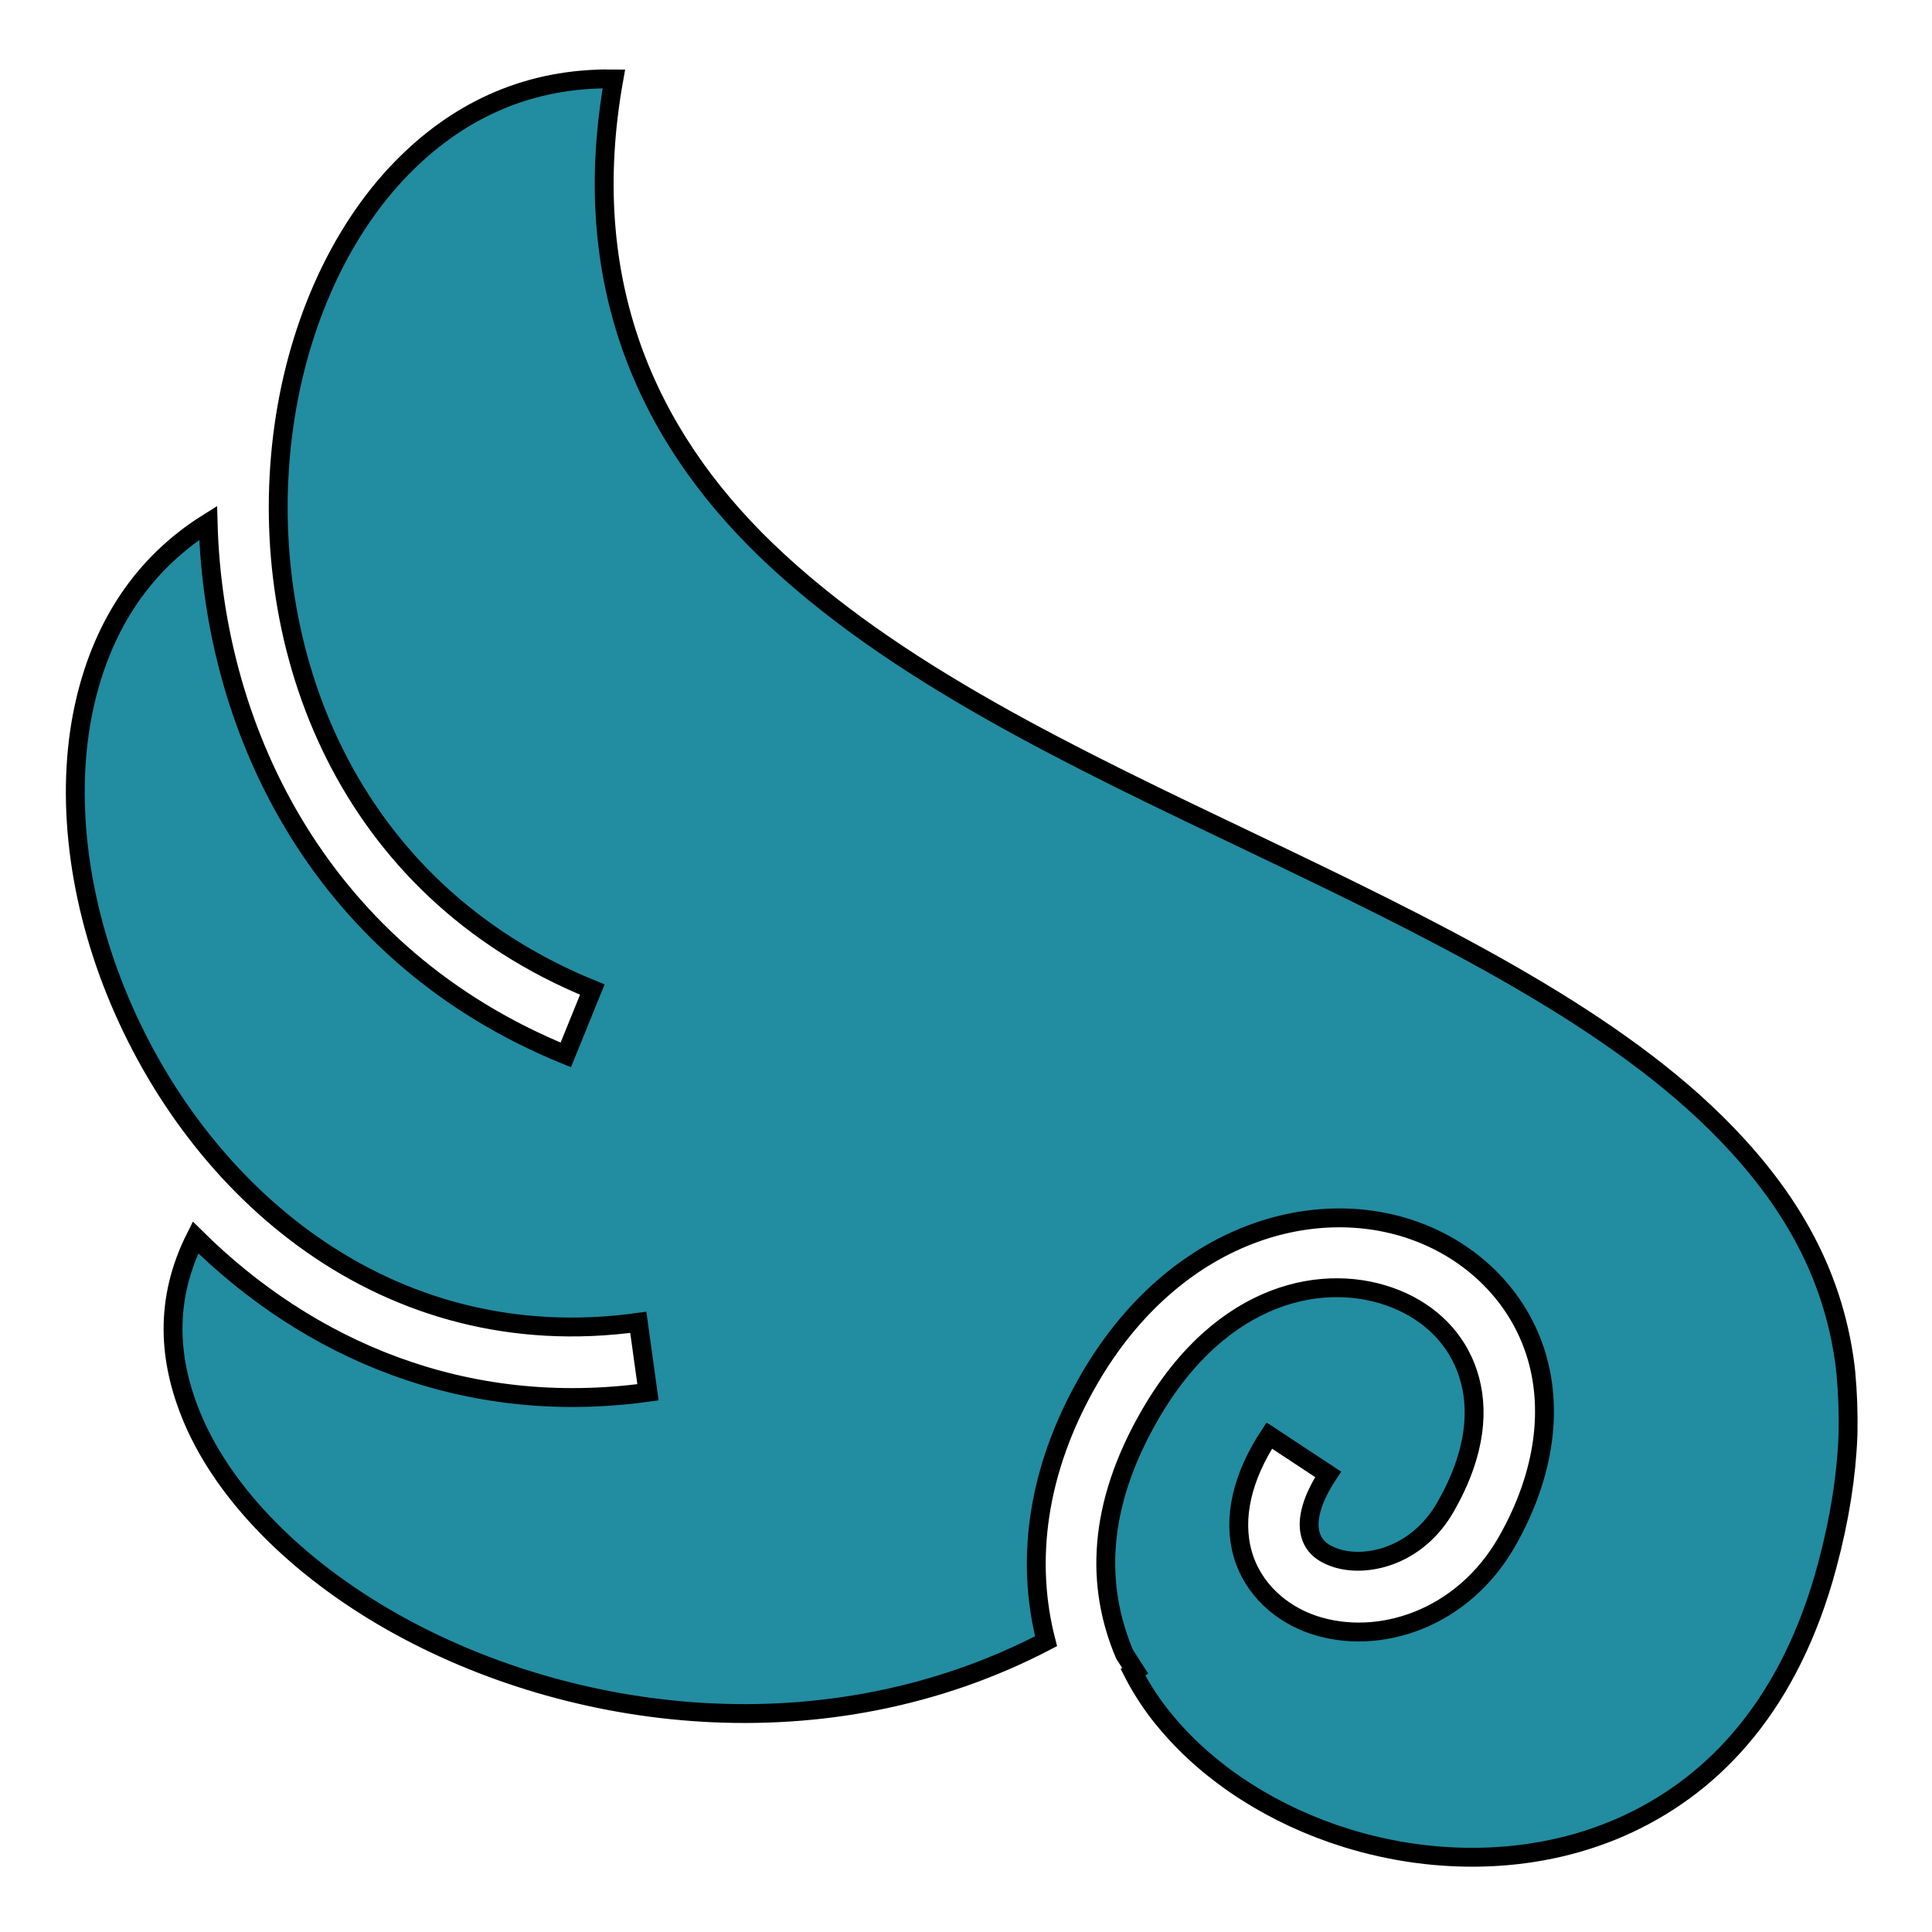
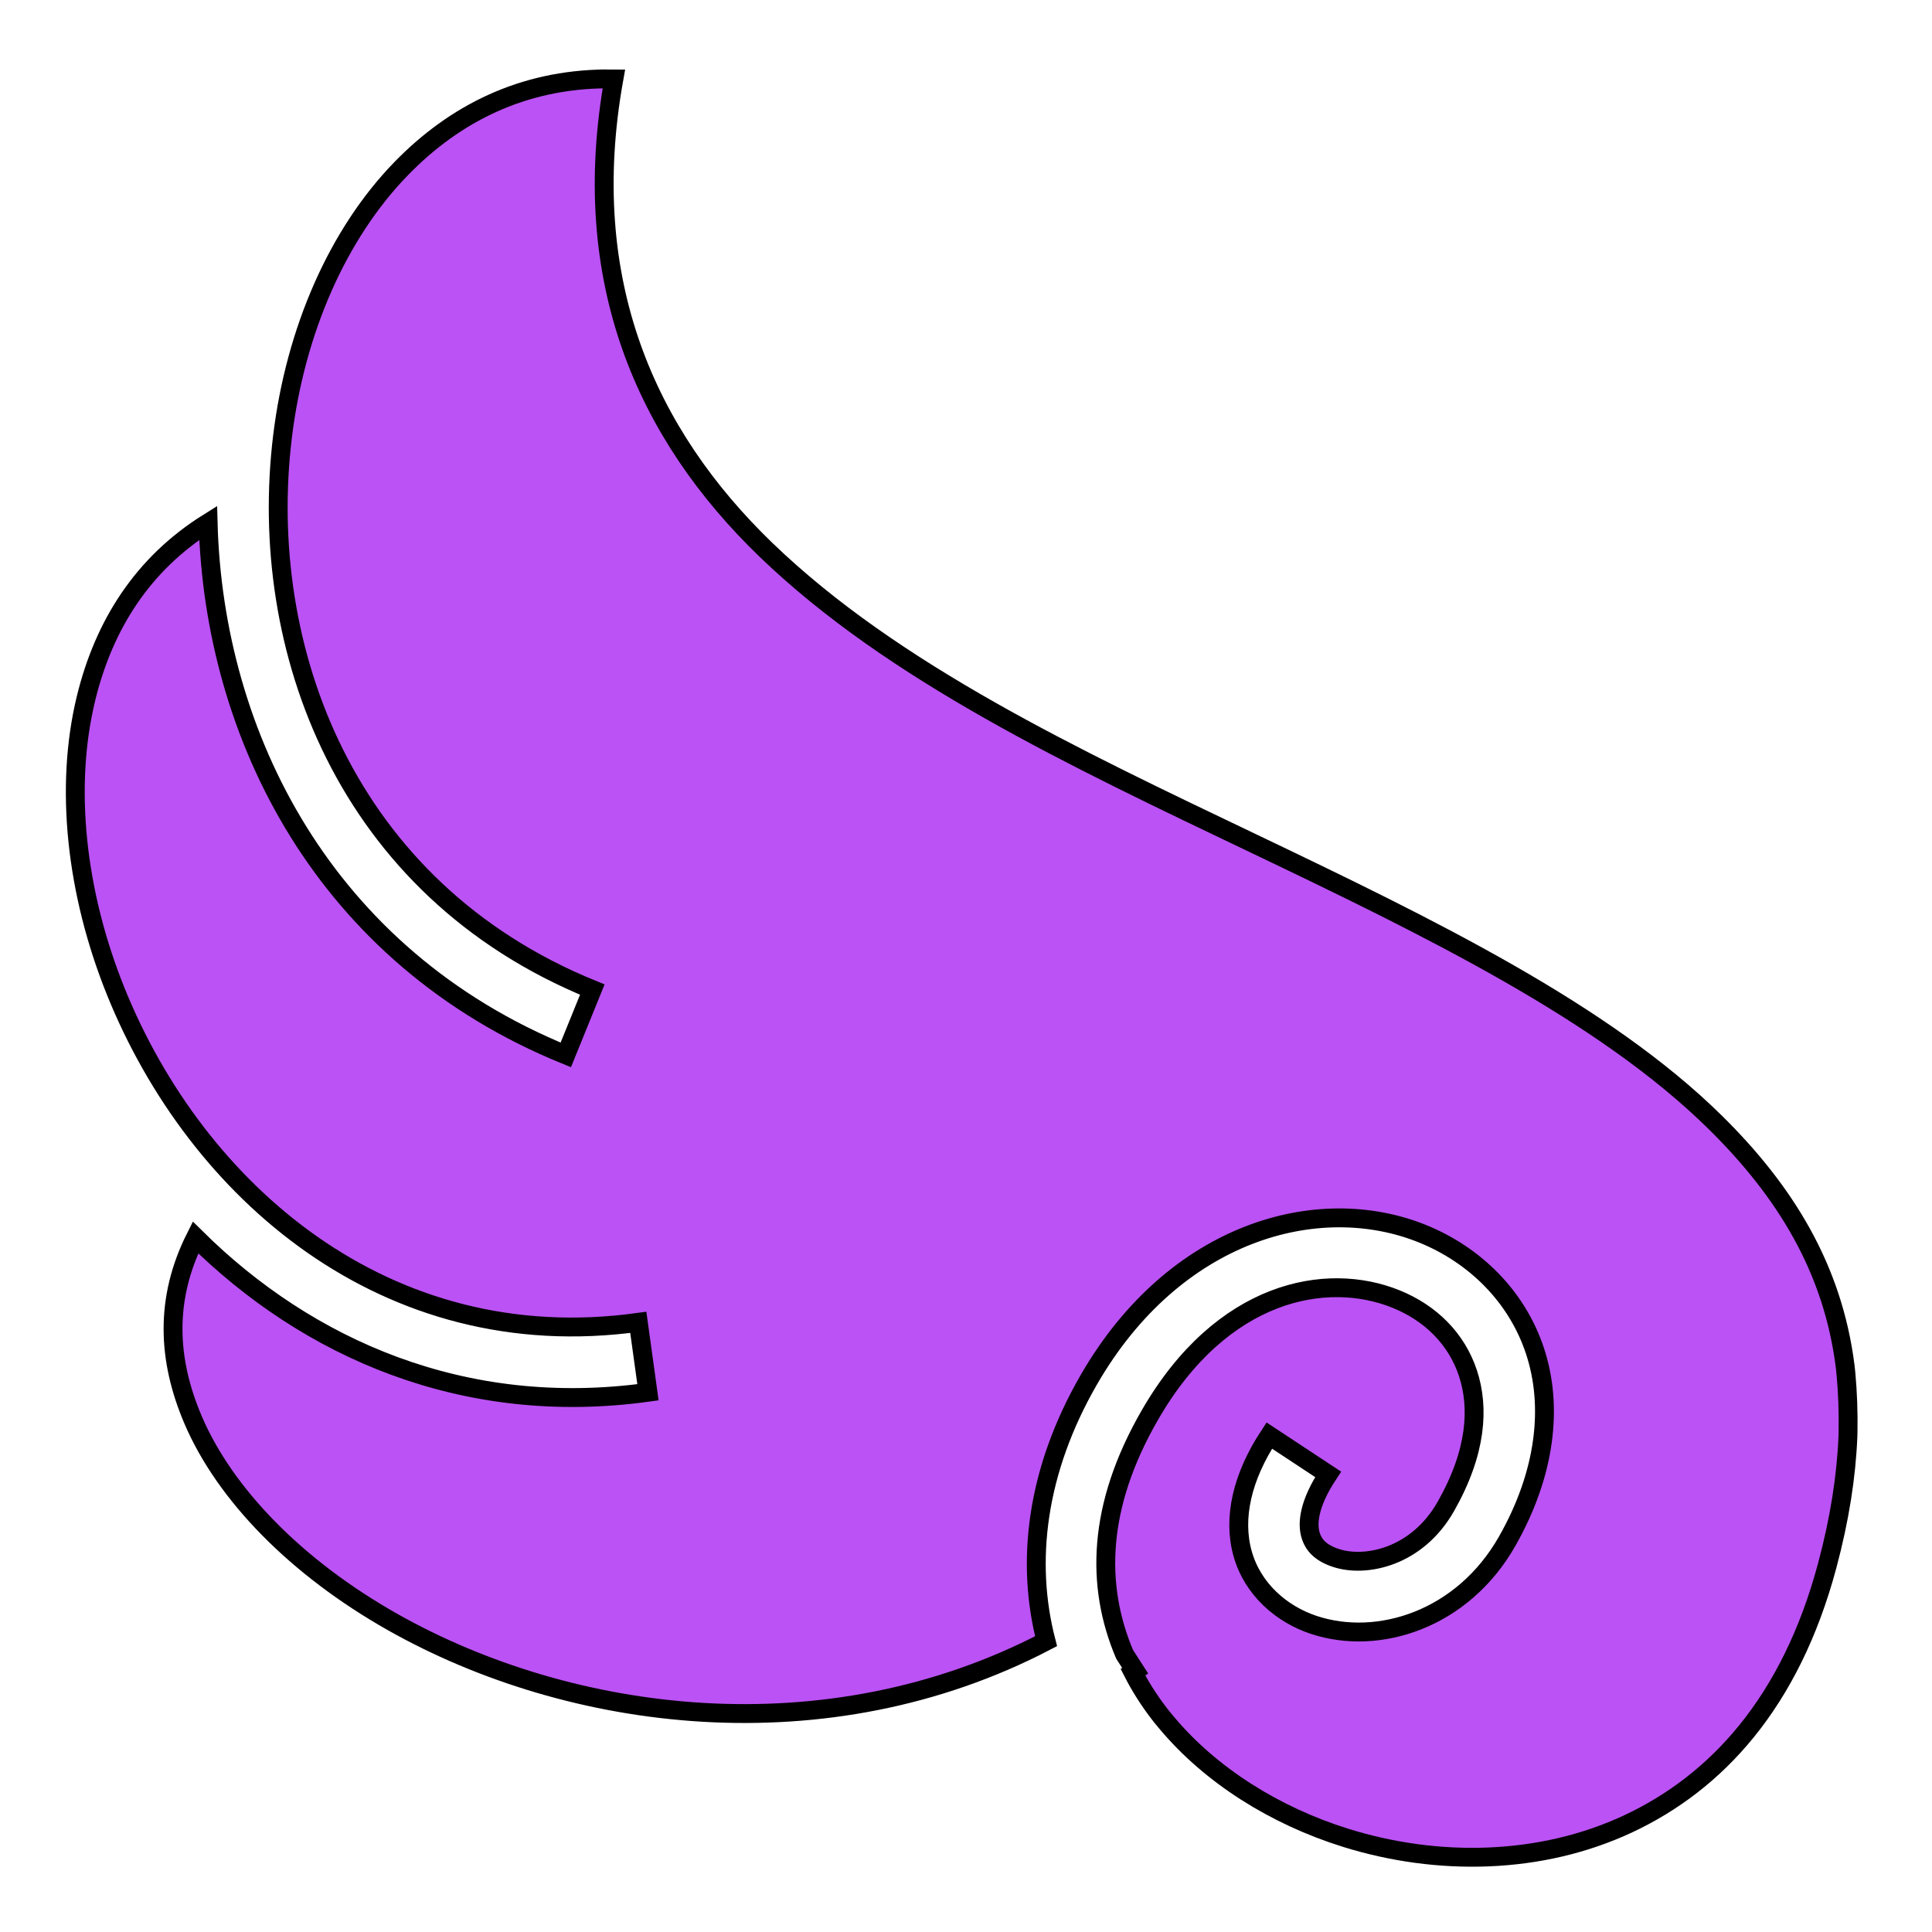
<svg xmlns="http://www.w3.org/2000/svg" viewBox="0 0 512 512" style="height: 512px; width: 512px;">
  <g>
-     <path d="M160.53 20.906c-22.075.207-39.973 9.138-54.218 23.782C89.507 61.962 78.3 87.6 74.876 115.624c-6.847 56.05 16.55 119.953 82.094 146.625l-7.032 17.313c-64.128-26.096-93.275-84.757-94.782-141-17.36 10.866-27.608 27.05-32.343 46.437-5.728 23.448-2.727 51.54 7.906 77.844 21.264 52.61 71.37 96.856 138.436 87.594l2.563 18.53c-48.795 6.74-90.183-11.576-119.907-41.03-8.152 16.216-7.504 32.264-.657 48.312 8.472 19.854 27.498 39.252 52.875 53.594 47.085 26.61 114.8 35.554 173.19 5.094-5.43-20.99-2.652-45.074 11.342-69.313 22.71-39.332 60.78-49.83 88.375-38.688 13.798 5.572 25.08 16.555 29.875 31.157 4.796 14.6 2.836 32.303-7.375 50.312-11.8 20.81-34.144 27.877-51.25 22.22-8.552-2.83-16.22-9.437-18.875-18.876-2.653-9.44-.142-20.366 7.063-31.313l15.594 10.282c-5.238 7.955-5.5 13.08-4.69 15.967.813 2.888 2.84 4.895 6.75 6.188 7.822 2.587 21.483-.152 29.158-13.688 8.188-14.44 8.82-26.183 5.843-35.25-2.976-9.066-9.846-15.954-19.092-19.687-18.493-7.467-46.14-2.273-65.188 30.72-14.024 24.29-14.373 45.376-6.72 63.436l2.814 4.375c-.197.13-.397.25-.594.376.256.497.513 1.008.78 1.5 1.945 3.565 4.218 7.007 6.814 10.28.1.13.21.25.312.377.395.49.81.984 1.22 1.468 11.508 13.657 28.358 24.378 47.312 30.283 24.26 7.557 51.596 7.146 74.843-3.75 23.248-10.897 42.935-31.972 52.69-68.375 3.323-12.406 5.08-23.776 5.5-34.313.01-.418.023-.832.03-1.25.087-5.1-.088-10.246-.563-15.406-.037-.407-.084-.814-.125-1.22-.032-.27-.06-.544-.093-.813-3.295-25.79-15.823-46.16-34.345-64.437-29.635-29.24-75.698-51.638-122.75-74.125-47.052-22.487-95.112-45.1-128.875-77.656-31.683-30.553-49.926-71.185-40.313-124.814-.72-.01-1.444-.006-2.156 0z" fill="#228ca0" fill-opacity="1" stroke="#000000" stroke-opacity="1" stroke-width="5" />
+     <path d="M160.53 20.906c-22.075.207-39.973 9.138-54.218 23.782C89.507 61.962 78.3 87.6 74.876 115.624c-6.847 56.05 16.55 119.953 82.094 146.625l-7.032 17.313c-64.128-26.096-93.275-84.757-94.782-141-17.36 10.866-27.608 27.05-32.343 46.437-5.728 23.448-2.727 51.54 7.906 77.844 21.264 52.61 71.37 96.856 138.436 87.594l2.563 18.53c-48.795 6.74-90.183-11.576-119.907-41.03-8.152 16.216-7.504 32.264-.657 48.312 8.472 19.854 27.498 39.252 52.875 53.594 47.085 26.61 114.8 35.554 173.19 5.094-5.43-20.99-2.652-45.074 11.342-69.313 22.71-39.332 60.78-49.83 88.375-38.688 13.798 5.572 25.08 16.555 29.875 31.157 4.796 14.6 2.836 32.303-7.375 50.312-11.8 20.81-34.144 27.877-51.25 22.22-8.552-2.83-16.22-9.437-18.875-18.876-2.653-9.44-.142-20.366 7.063-31.313l15.594 10.282c-5.238 7.955-5.5 13.08-4.69 15.967.813 2.888 2.84 4.895 6.75 6.188 7.822 2.587 21.483-.152 29.158-13.688 8.188-14.44 8.82-26.183 5.843-35.25-2.976-9.066-9.846-15.954-19.092-19.687-18.493-7.467-46.14-2.273-65.188 30.72-14.024 24.29-14.373 45.376-6.72 63.436l2.814 4.375c-.197.13-.397.25-.594.376.256.497.513 1.008.78 1.5 1.945 3.565 4.218 7.007 6.814 10.28.1.13.21.25.312.377.395.49.81.984 1.22 1.468 11.508 13.657 28.358 24.378 47.312 30.283 24.26 7.557 51.596 7.146 74.843-3.75 23.248-10.897 42.935-31.972 52.69-68.375 3.323-12.406 5.08-23.776 5.5-34.313.01-.418.023-.832.03-1.25.087-5.1-.088-10.246-.563-15.406-.037-.407-.084-.814-.125-1.22-.032-.27-.06-.544-.093-.813-3.295-25.79-15.823-46.16-34.345-64.437-29.635-29.24-75.698-51.638-122.75-74.125-47.052-22.487-95.112-45.1-128.875-77.656-31.683-30.553-49.926-71.185-40.313-124.814-.72-.01-1.444-.006-2.156 0z" fill="#bb52f5" fill-opacity="1" stroke="#000000" stroke-opacity="1" stroke-width="5" />
  </g>
</svg>
